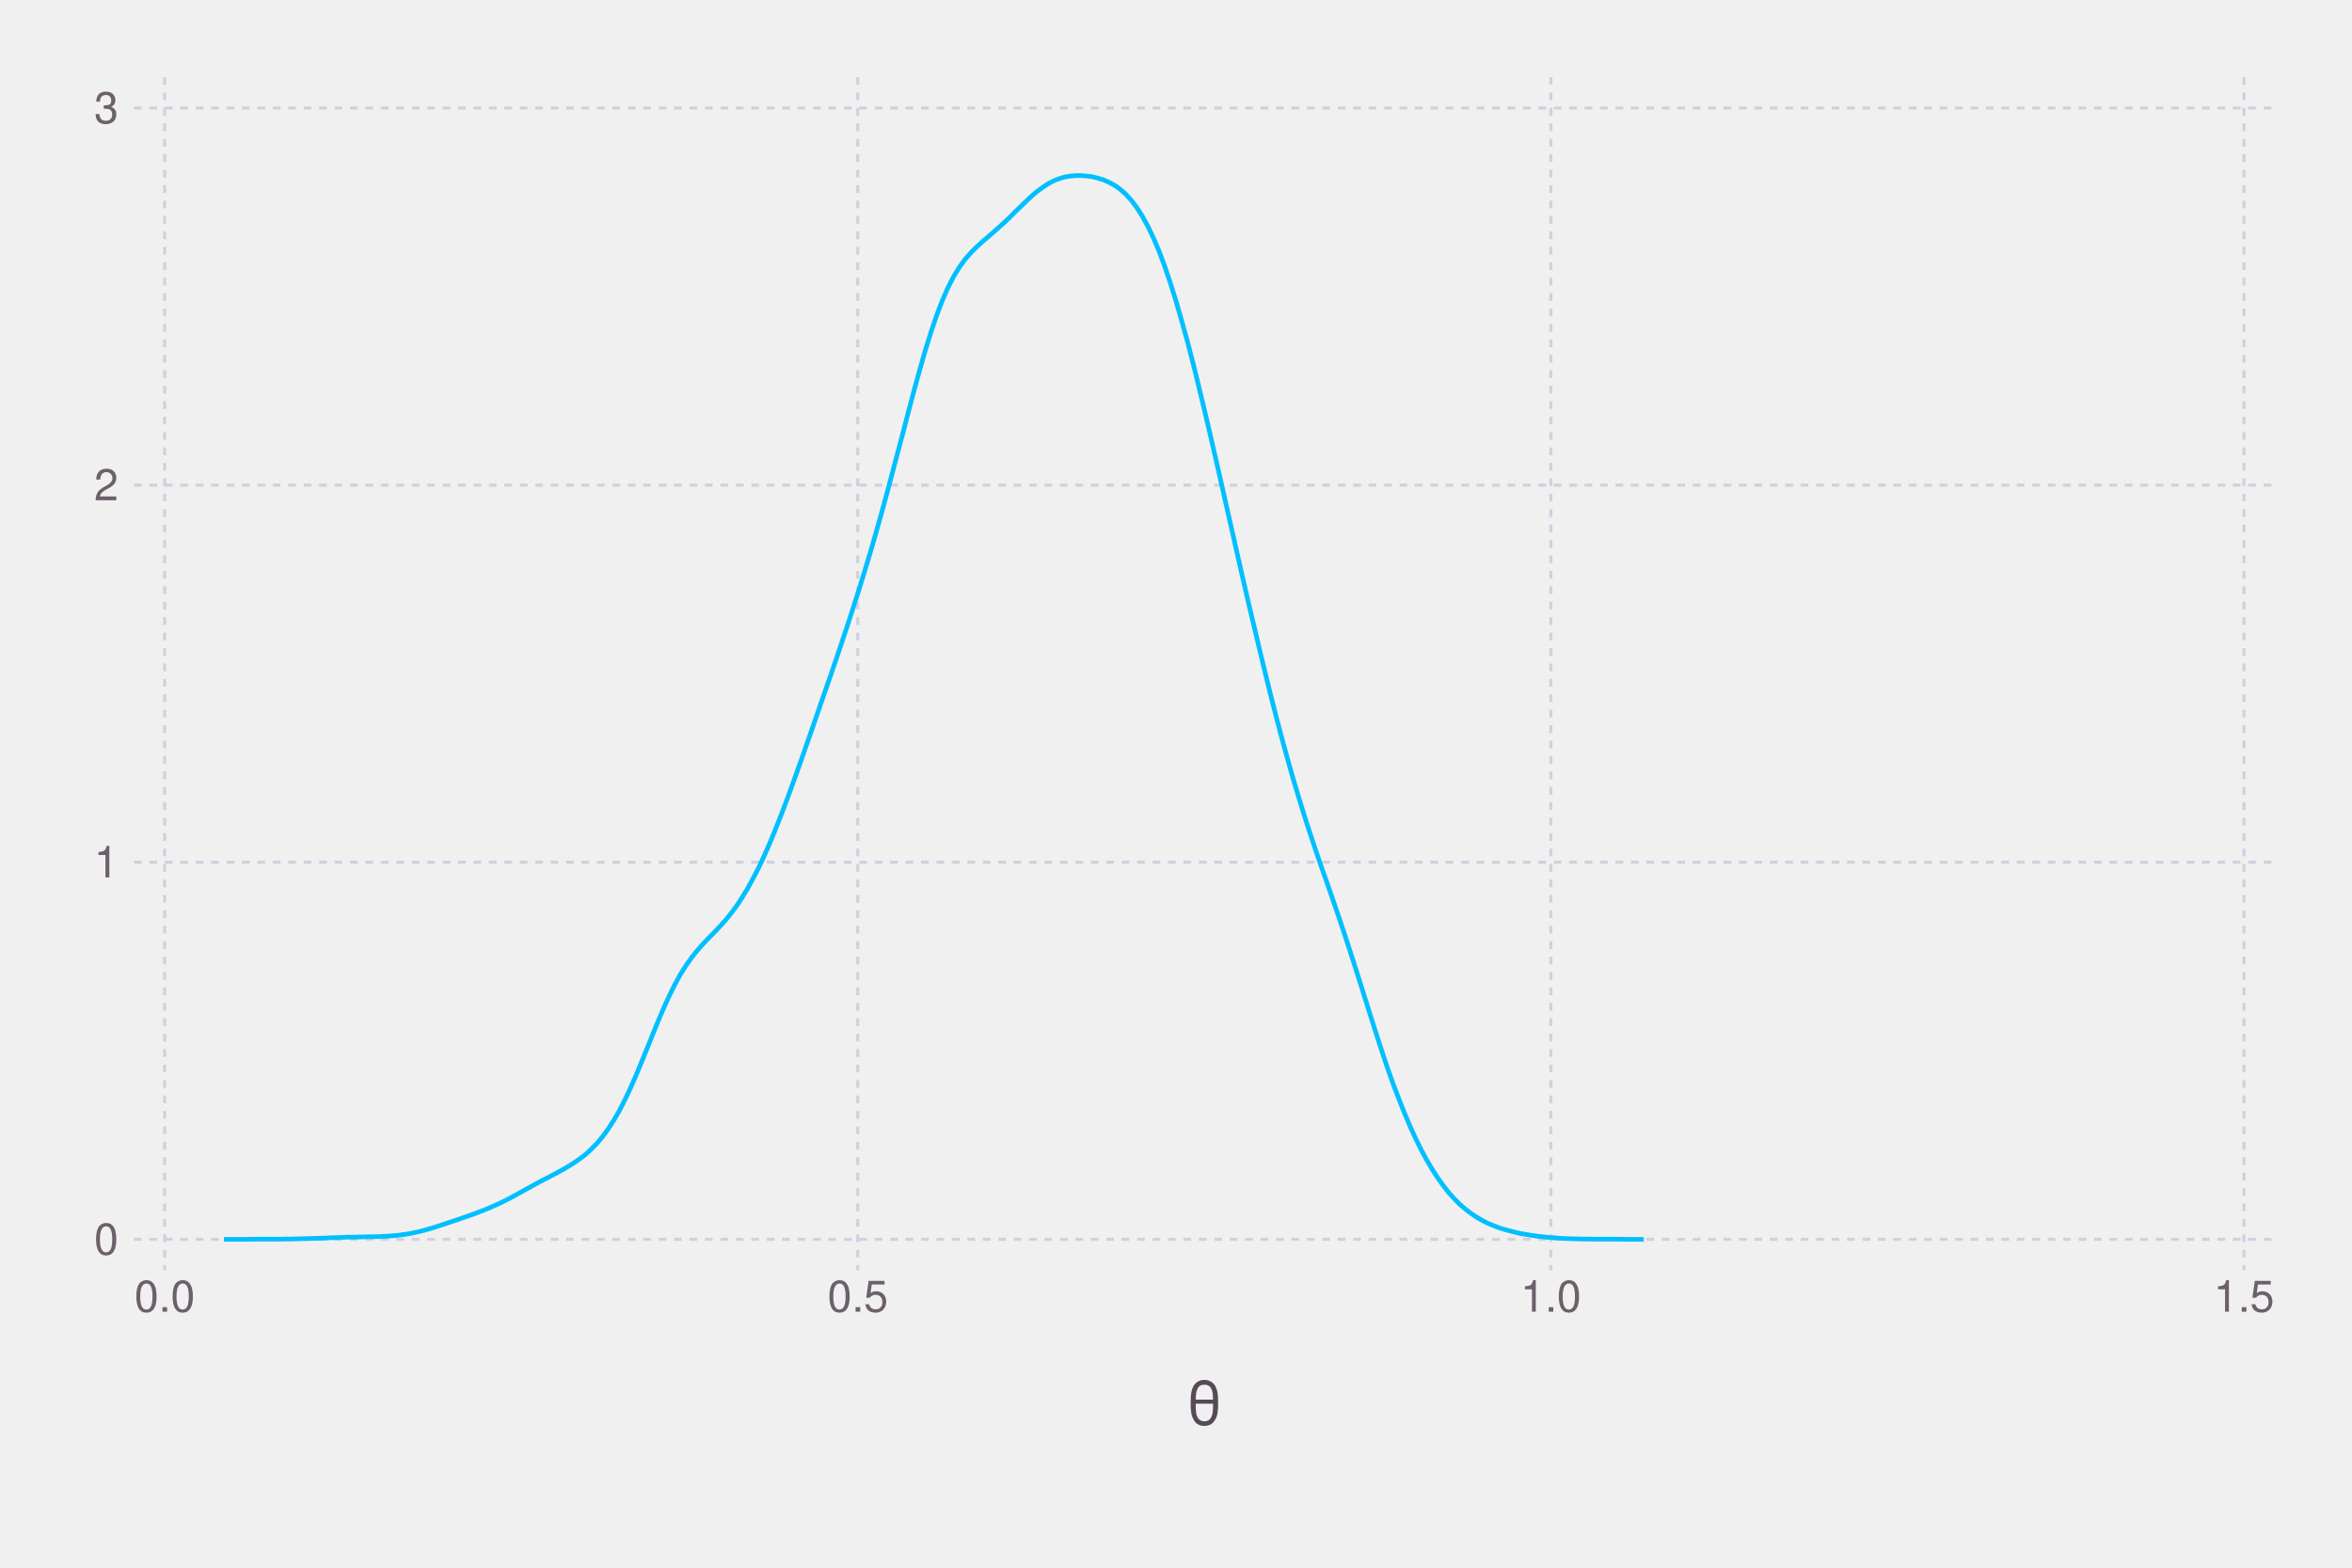
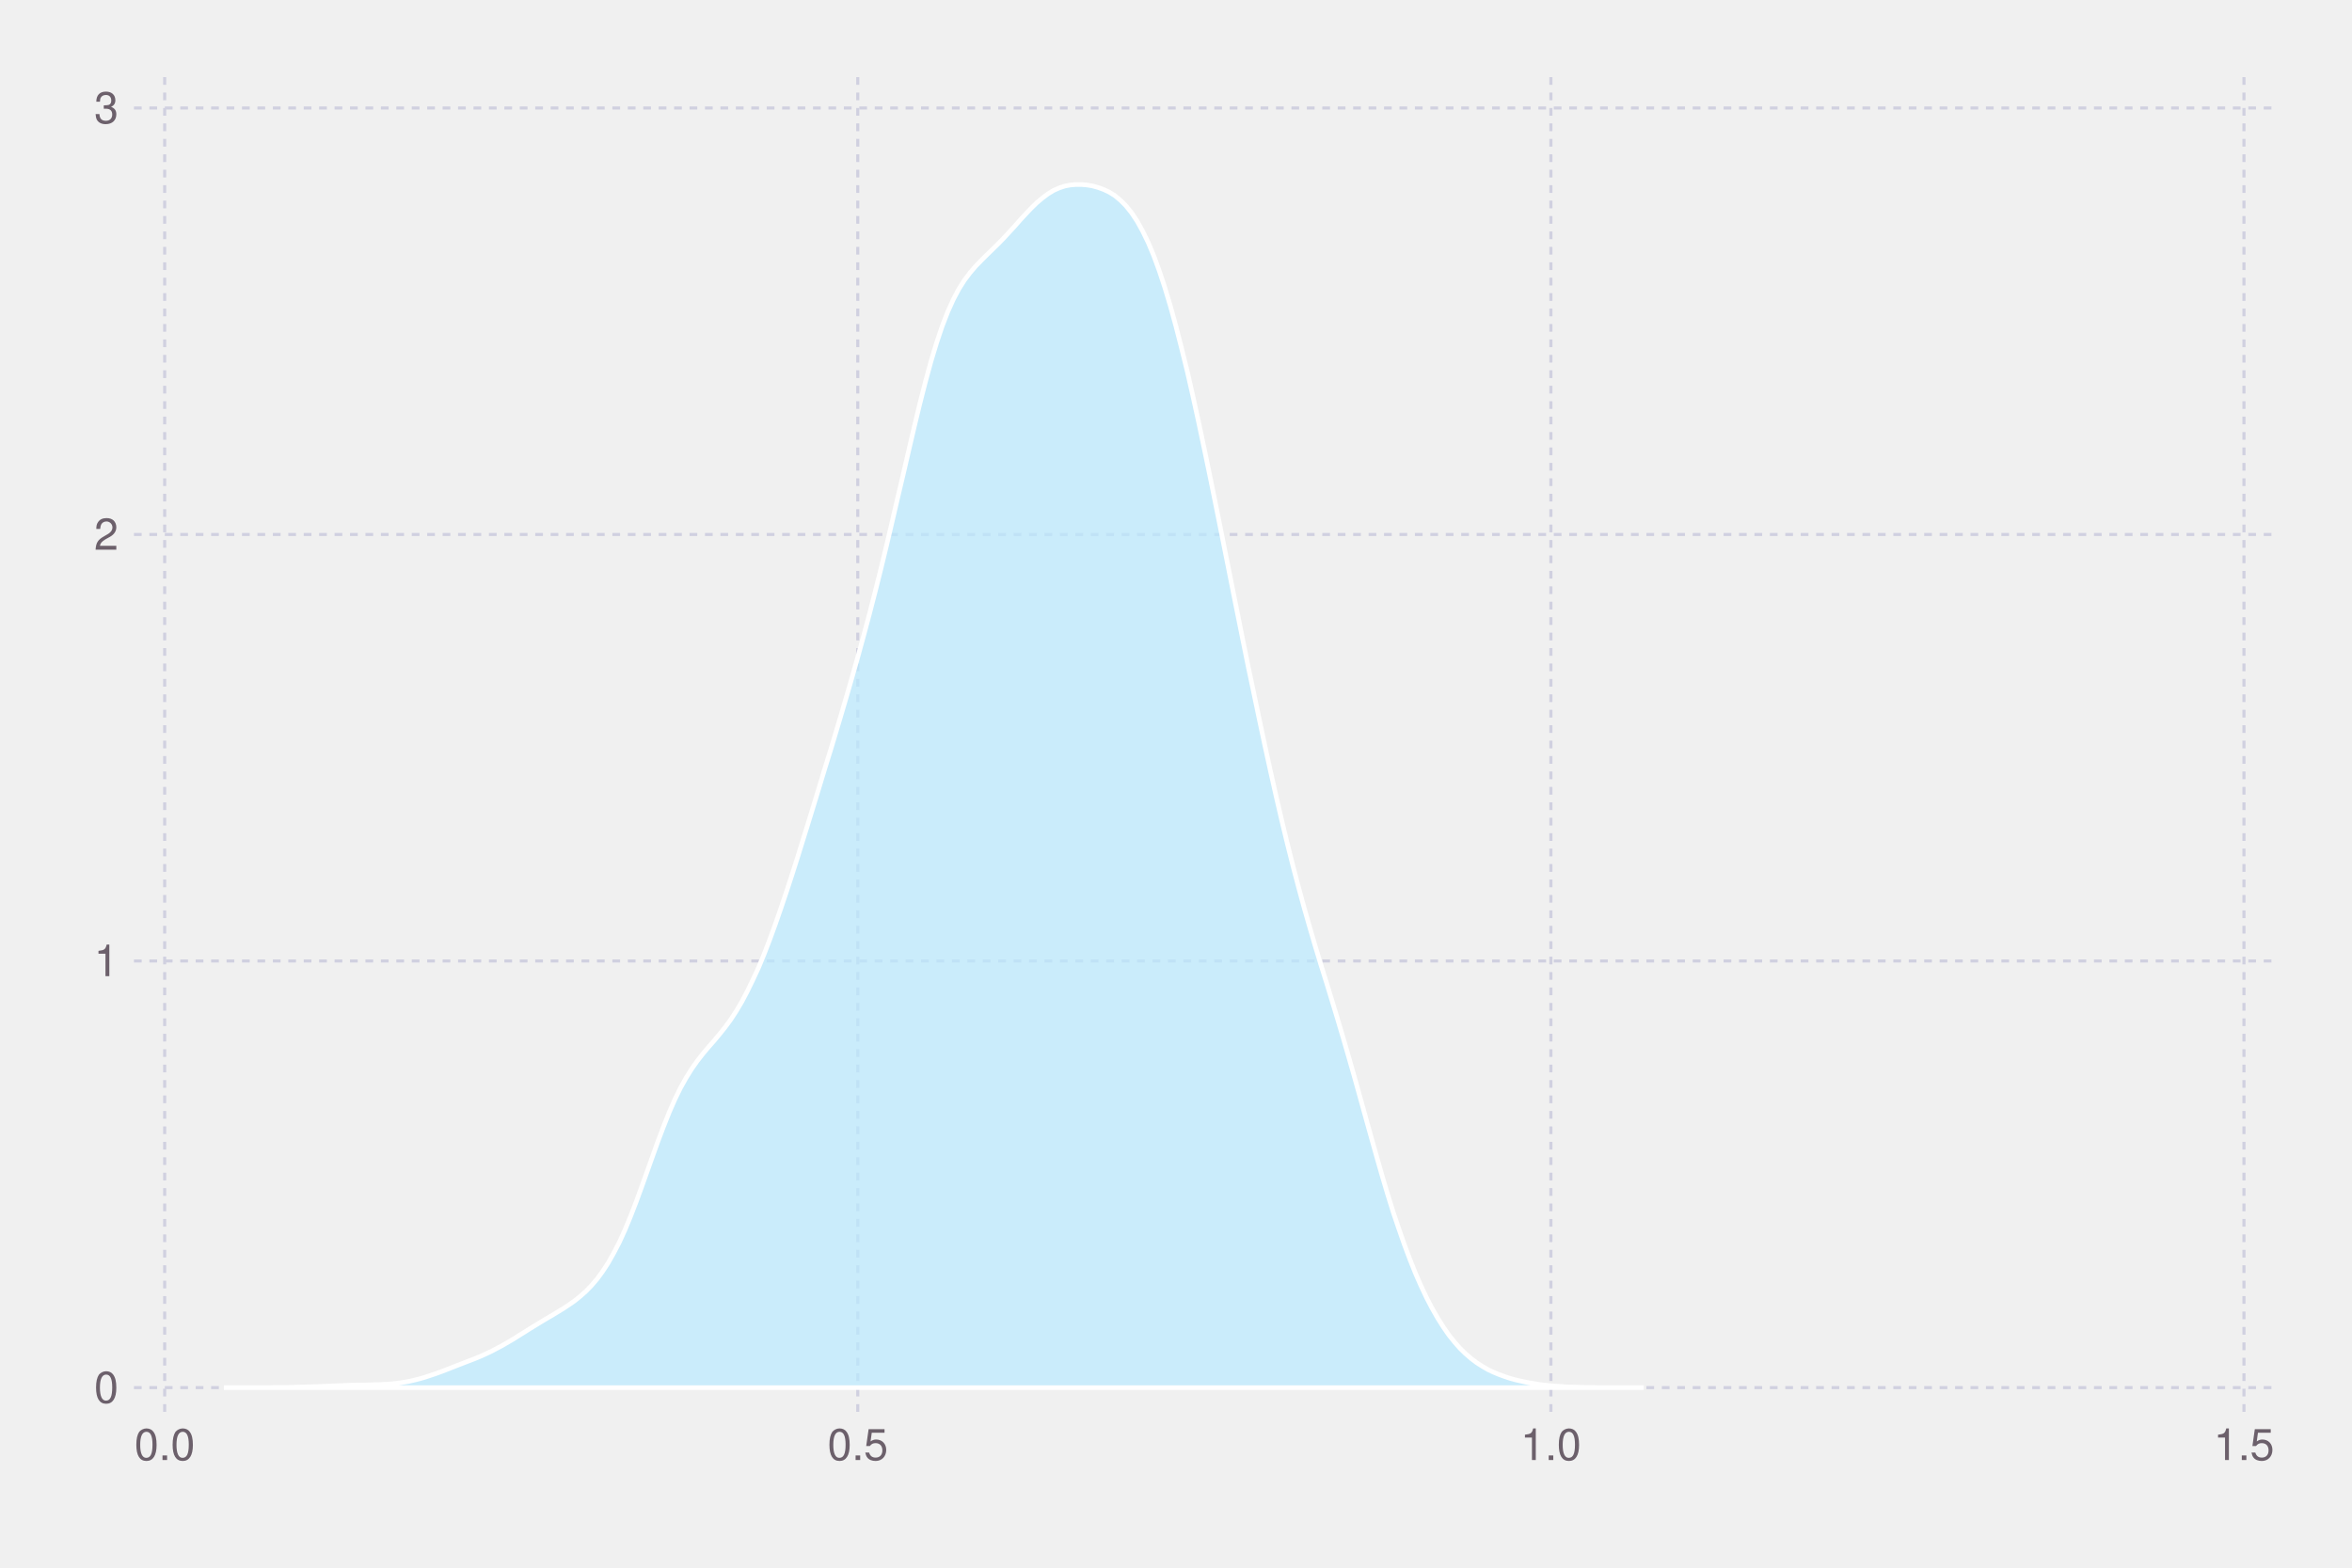
<svg xmlns="http://www.w3.org/2000/svg" version="1.2" width="152.4mm" height="101.6mm" viewBox="0 0 152.4 101.6" stroke="none" fill="#000000" stroke-width="0.3" font-size="3.88">
  <defs>
    <marker id="arrow" markerWidth="15" markerHeight="7" refX="5" refY="3.5" orient="auto" markerUnits="strokeWidth">
      <path d="M0,0 L15,3.5 L0,7 z" stroke="context-stroke" fill="context-stroke" />
    </marker>
  </defs>
-   <g class="plotroot xscalable yscalable" id="img-271b4cea-1">
-     <g font-size="3.88" font-family="'PT Sans','Helvetica Neue','Helvetica',sans-serif" fill="#564A55" stroke="#000000" stroke-opacity="0.000" id="img-271b4cea-2">
-       <g transform="translate(78.04,89.99)">
-         <g class="primitive">
-           <text text-anchor="middle" dy="0.6em">θ</text>
-         </g>
-       </g>
-     </g>
-     <g class="guide xlabels" font-size="2.82" font-family="'PT Sans Caption','Helvetica Neue','Helvetica',sans-serif" fill="#6C606B" id="img-271b4cea-3">
-       <g transform="translate(10.67,83.32)">
+   <g class="plotroot xscalable yscalable" id="img-53e207a3-1">
+     <g class="guide xlabels" font-size="2.82" font-family="'PT Sans Caption','Helvetica Neue','Helvetica',sans-serif" fill="#6C606B" id="img-53e207a3-2">
+       <g transform="translate(10.67,92.93)">
        <g class="primitive">
          <text text-anchor="middle" dy="0.6em">0.0</text>
        </g>
      </g>
-       <g transform="translate(55.58,83.32)">
+       <g transform="translate(55.58,92.93)">
        <g class="primitive">
          <text text-anchor="middle" dy="0.6em">0.5</text>
        </g>
      </g>
-       <g transform="translate(100.49,83.32)">
+       <g transform="translate(100.49,92.93)">
        <g class="primitive">
          <text text-anchor="middle" dy="0.6em">1.0</text>
        </g>
      </g>
-       <g transform="translate(145.4,83.32)">
+       <g transform="translate(145.4,92.93)">
        <g class="primitive">
          <text text-anchor="middle" dy="0.6em">1.5</text>
        </g>
      </g>
    </g>
-     <g clip-path="url(#img-271b4cea-4)">
-       <g id="img-271b4cea-5">
-         <g pointer-events="visible" stroke-width="0.3" fill="#000000" fill-opacity="0.000" stroke="#000000" stroke-opacity="0.000" class="guide background" id="img-271b4cea-6">
-           <g transform="translate(78.04,43.66)" id="img-271b4cea-7">
-             <path d="M-69.36,-38.66 L69.36,-38.66 69.36,38.66 -69.36,38.66  z" class="primitive" />
+     <g clip-path="url(#img-53e207a3-3)">
+       <g id="img-53e207a3-4">
+         <g pointer-events="visible" stroke-width="0.3" fill="#000000" fill-opacity="0.000" stroke="#000000" stroke-opacity="0.000" class="guide background" id="img-53e207a3-5">
+           <g transform="translate(78.04,48.46)" id="img-53e207a3-6">
+             <path d="M-69.36,-43.46 L69.36,-43.46 69.36,43.46 -69.36,43.46  z" class="primitive" />
          </g>
        </g>
-         <g class="guide ygridlines xfixed" stroke-dasharray="0.5,0.5" stroke-width="0.2" stroke="#D0D0E0" id="img-271b4cea-8">
-           <g transform="translate(78.04,80.32)" id="img-271b4cea-9">
+         <g class="guide ygridlines xfixed" stroke-dasharray="0.5,0.5" stroke-width="0.2" stroke="#D0D0E0" id="img-53e207a3-7">
+           <g transform="translate(78.04,89.93)" id="img-53e207a3-8">
            <path fill="none" d="M-69.36,0 L69.36,0 " class="primitive" />
          </g>
-           <g transform="translate(78.04,55.88)" id="img-271b4cea-10">
+           <g transform="translate(78.04,62.28)" id="img-53e207a3-9">
            <path fill="none" d="M-69.36,0 L69.36,0 " class="primitive" />
          </g>
-           <g transform="translate(78.04,31.44)" id="img-271b4cea-11">
+           <g transform="translate(78.04,34.64)" id="img-53e207a3-10">
            <path fill="none" d="M-69.36,0 L69.36,0 " class="primitive" />
          </g>
-           <g transform="translate(78.04,7)" id="img-271b4cea-12">
+           <g transform="translate(78.04,7)" id="img-53e207a3-11">
            <path fill="none" d="M-69.36,0 L69.36,0 " class="primitive" />
          </g>
        </g>
-         <g class="guide xgridlines yfixed" stroke-dasharray="0.5,0.5" stroke-width="0.2" stroke="#D0D0E0" id="img-271b4cea-13">
-           <g transform="translate(10.67,43.66)" id="img-271b4cea-14">
-             <path fill="none" d="M0,-38.66 L0,38.66 " class="primitive" />
+         <g class="guide xgridlines yfixed" stroke-dasharray="0.5,0.5" stroke-width="0.2" stroke="#D0D0E0" id="img-53e207a3-12">
+           <g transform="translate(10.67,48.46)" id="img-53e207a3-13">
+             <path fill="none" d="M0,-43.46 L0,43.46 " class="primitive" />
          </g>
-           <g transform="translate(55.58,43.66)" id="img-271b4cea-15">
-             <path fill="none" d="M0,-38.66 L0,38.66 " class="primitive" />
+           <g transform="translate(55.58,48.46)" id="img-53e207a3-14">
+             <path fill="none" d="M0,-43.46 L0,43.46 " class="primitive" />
          </g>
-           <g transform="translate(100.49,43.66)" id="img-271b4cea-16">
-             <path fill="none" d="M0,-38.66 L0,38.66 " class="primitive" />
+           <g transform="translate(100.49,48.46)" id="img-53e207a3-15">
+             <path fill="none" d="M0,-43.46 L0,43.46 " class="primitive" />
          </g>
-           <g transform="translate(145.4,43.66)" id="img-271b4cea-17">
-             <path fill="none" d="M0,-38.66 L0,38.66 " class="primitive" />
+           <g transform="translate(145.4,48.46)" id="img-53e207a3-16">
+             <path fill="none" d="M0,-43.46 L0,43.46 " class="primitive" />
          </g>
        </g>
-         <g class="plotpanel" id="img-271b4cea-18">
-           <g stroke-width="0.3" fill="#000000" fill-opacity="0.000" class="geometry" id="img-271b4cea-19">
-             <g class="color_LCHab{Float32}(70.0f0,60.0f0,240.0f0)" stroke-dasharray="none" stroke="#00BFFF" id="img-271b4cea-20">
-               <g transform="translate(60.51,56.55)" id="img-271b4cea-21">
-                 <path fill="none" d="M-46,23.77 L-45.64,23.77 -45.28,23.77 -44.92,23.77 -44.56,23.77 -44.2,23.76 -43.84,23.76 -43.47,23.76 -43.11,23.76 -42.75,23.76 -42.39,23.76 -42.03,23.75 -41.67,23.75 -41.31,23.74 -40.95,23.73 -40.59,23.72 -40.23,23.71 -39.87,23.7 -39.51,23.69 -39.14,23.67 -38.78,23.66 -38.42,23.65 -38.06,23.63 -37.7,23.63 -37.34,23.62 -36.98,23.61 -36.62,23.6 -36.26,23.6 -35.9,23.59 -35.54,23.57 -35.18,23.55 -34.82,23.52 -34.45,23.47 -34.09,23.42 -33.73,23.35 -33.37,23.27 -33.01,23.18 -32.65,23.08 -32.29,22.97 -31.93,22.85 -31.57,22.73 -31.21,22.61 -30.85,22.49 -30.49,22.36 -30.13,22.24 -29.76,22.11 -29.4,21.97 -29.04,21.83 -28.68,21.68 -28.32,21.52 -27.96,21.35 -27.6,21.17 -27.24,20.98 -26.88,20.78 -26.52,20.58 -26.16,20.38 -25.8,20.18 -25.44,19.99 -25.07,19.8 -24.71,19.61 -24.35,19.42 -23.99,19.22 -23.63,19.01 -23.27,18.78 -22.91,18.53 -22.55,18.25 -22.19,17.92 -21.83,17.55 -21.47,17.12 -21.11,16.63 -20.75,16.07 -20.38,15.44 -20.02,14.73 -19.66,13.97 -19.3,13.15 -18.94,12.28 -18.58,11.39 -18.22,10.5 -17.86,9.61 -17.5,8.77 -17.14,7.98 -16.78,7.25 -16.42,6.59 -16.05,6.01 -15.69,5.5 -15.33,5.05 -14.97,4.64 -14.61,4.26 -14.25,3.9 -13.89,3.52 -13.53,3.12 -13.17,2.68 -12.81,2.2 -12.45,1.66 -12.09,1.07 -11.73,0.41 -11.36,-0.3 -11,-1.07 -10.64,-1.89 -10.28,-2.76 -9.92,-3.67 -9.56,-4.62 -9.2,-5.6 -8.84,-6.6 -8.48,-7.62 -8.12,-8.65 -7.76,-9.68 -7.4,-10.73 -7.04,-11.77 -6.67,-12.83 -6.31,-13.89 -5.95,-14.96 -5.59,-16.04 -5.23,-17.15 -4.87,-18.28 -4.51,-19.45 -4.15,-20.64 -3.79,-21.88 -3.43,-23.16 -3.07,-24.47 -2.71,-25.82 -2.35,-27.19 -1.98,-28.58 -1.62,-29.97 -1.26,-31.33 -0.9,-32.64 -0.54,-33.89 -0.18,-35.05 0.18,-36.11 0.54,-37.05 0.9,-37.88 1.26,-38.59 1.62,-39.18 1.98,-39.69 2.35,-40.12 2.71,-40.49 3.07,-40.82 3.43,-41.13 3.79,-41.44 4.15,-41.76 4.51,-42.08 4.87,-42.42 5.23,-42.78 5.59,-43.13 5.95,-43.48 6.31,-43.82 6.67,-44.13 7.04,-44.4 7.4,-44.64 7.76,-44.83 8.12,-44.97 8.48,-45.08 8.84,-45.14 9.2,-45.17 9.56,-45.17 9.92,-45.14 10.28,-45.09 10.64,-45 11,-44.89 11.36,-44.73 11.73,-44.53 12.09,-44.27 12.45,-43.95 12.81,-43.55 13.17,-43.07 13.53,-42.5 13.89,-41.84 14.25,-41.08 14.61,-40.22 14.97,-39.26 15.33,-38.19 15.69,-37.04 16.05,-35.79 16.42,-34.46 16.78,-33.07 17.14,-31.61 17.5,-30.11 17.86,-28.58 18.22,-27.02 18.58,-25.44 18.94,-23.84 19.3,-22.25 19.66,-20.65 20.02,-19.07 20.38,-17.5 20.75,-15.95 21.11,-14.43 21.47,-12.94 21.83,-11.48 22.19,-10.07 22.55,-8.7 22.91,-7.39 23.27,-6.12 23.63,-4.91 23.99,-3.74 24.35,-2.62 24.71,-1.54 25.07,-0.48 25.44,0.56 25.8,1.6 26.16,2.65 26.52,3.72 26.88,4.82 27.24,5.93 27.6,7.07 27.96,8.22 28.32,9.36 28.68,10.5 29.04,11.61 29.4,12.68 29.76,13.7 30.13,14.67 30.49,15.58 30.85,16.43 31.21,17.22 31.57,17.95 31.93,18.62 32.29,19.23 32.65,19.79 33.01,20.29 33.37,20.75 33.73,21.15 34.09,21.51 34.45,21.82 34.82,22.1 35.18,22.34 35.54,22.55 35.9,22.73 36.26,22.88 36.62,23.02 36.98,23.13 37.34,23.23 37.7,23.32 38.06,23.4 38.42,23.46 38.78,23.52 39.14,23.57 39.51,23.61 39.87,23.65 40.23,23.67 40.59,23.7 40.95,23.72 41.31,23.73 41.67,23.74 42.03,23.75 42.39,23.75 42.75,23.76 43.11,23.76 43.47,23.76 43.84,23.76 44.2,23.76 44.56,23.76 44.92,23.77 45.28,23.77 45.64,23.77 46,23.77 " class="primitive" />
-               </g>
+         <g class="plotpanel" id="img-53e207a3-17">
+           <g class="geometry" stroke-width="0.3" fill-opacity="0.7" stroke="#FFFFFF" fill="#B9EAFF" id="img-53e207a3-18">
+             <g transform="translate(60.51,63.05)" id="img-53e207a3-19">
+               <path d="M-46,26.88 L-45.64,26.88 -45.28,26.88 -44.92,26.88 -44.56,26.88 -44.2,26.88 -43.84,26.88 -43.47,26.88 -43.11,26.88 -42.75,26.87 -42.39,26.87 -42.03,26.87 -41.67,26.86 -41.31,26.85 -40.95,26.84 -40.59,26.83 -40.23,26.82 -39.87,26.81 -39.51,26.79 -39.14,26.78 -38.78,26.76 -38.42,26.75 -38.06,26.73 -37.7,26.72 -37.34,26.71 -36.98,26.71 -36.62,26.7 -36.26,26.69 -35.9,26.68 -35.54,26.66 -35.18,26.64 -34.82,26.6 -34.45,26.55 -34.09,26.49 -33.73,26.41 -33.37,26.32 -33.01,26.22 -32.65,26.1 -32.29,25.98 -31.93,25.85 -31.57,25.71 -31.21,25.57 -30.85,25.43 -30.49,25.29 -30.13,25.15 -29.76,25.01 -29.4,24.86 -29.04,24.7 -28.68,24.53 -28.32,24.34 -27.96,24.15 -27.6,23.94 -27.24,23.73 -26.88,23.5 -26.52,23.28 -26.16,23.05 -25.8,22.83 -25.44,22.61 -25.07,22.39 -24.71,22.18 -24.35,21.96 -23.99,21.74 -23.63,21.5 -23.27,21.25 -22.91,20.96 -22.55,20.64 -22.19,20.27 -21.83,19.85 -21.47,19.36 -21.11,18.81 -20.75,18.17 -20.38,17.46 -20.02,16.67 -19.66,15.8 -19.3,14.87 -18.94,13.89 -18.58,12.88 -18.22,11.87 -17.86,10.87 -17.5,9.92 -17.14,9.02 -16.78,8.2 -16.42,7.46 -16.05,6.8 -15.69,6.22 -15.33,5.71 -14.97,5.25 -14.61,4.82 -14.25,4.41 -13.89,3.98 -13.53,3.53 -13.17,3.04 -12.81,2.49 -12.45,1.88 -12.09,1.2 -11.73,0.46 -11.36,-0.34 -11,-1.21 -10.64,-2.14 -10.28,-3.13 -9.92,-4.16 -9.56,-5.23 -9.2,-6.33 -8.84,-7.46 -8.48,-8.62 -8.12,-9.78 -7.76,-10.95 -7.4,-12.13 -7.04,-13.32 -6.67,-14.51 -6.31,-15.71 -5.95,-16.92 -5.59,-18.15 -5.23,-19.4 -4.87,-20.68 -4.51,-22 -4.15,-23.35 -3.79,-24.75 -3.43,-26.19 -3.07,-27.68 -2.71,-29.21 -2.35,-30.76 -1.98,-32.33 -1.62,-33.89 -1.26,-35.43 -0.9,-36.92 -0.54,-38.33 -0.18,-39.65 0.18,-40.84 0.54,-41.91 0.9,-42.84 1.26,-43.64 1.62,-44.32 1.98,-44.89 2.35,-45.38 2.71,-45.8 3.07,-46.17 3.43,-46.53 3.79,-46.88 4.15,-47.23 4.51,-47.6 4.87,-47.99 5.23,-48.38 5.59,-48.79 5.95,-49.18 6.31,-49.56 6.67,-49.91 7.04,-50.22 7.4,-50.49 7.76,-50.71 8.12,-50.87 8.48,-50.99 8.84,-51.06 9.2,-51.09 9.56,-51.09 9.92,-51.06 10.28,-51 10.64,-50.9 11,-50.77 11.36,-50.6 11.73,-50.37 12.09,-50.07 12.45,-49.71 12.81,-49.26 13.17,-48.72 13.53,-48.07 13.89,-47.33 14.25,-46.47 14.61,-45.49 14.97,-44.4 15.33,-43.2 15.69,-41.89 16.05,-40.48 16.42,-38.98 16.78,-37.4 17.14,-35.76 17.5,-34.06 17.86,-32.33 18.22,-30.56 18.58,-28.77 18.94,-26.97 19.3,-25.16 19.66,-23.36 20.02,-21.57 20.38,-19.79 20.75,-18.04 21.11,-16.32 21.47,-14.63 21.83,-12.99 22.19,-11.39 22.55,-9.84 22.91,-8.35 23.27,-6.92 23.63,-5.55 23.99,-4.23 24.35,-2.97 24.71,-1.74 25.07,-0.55 25.44,0.63 25.8,1.81 26.16,3 26.52,4.21 26.88,5.45 27.24,6.71 27.6,8 27.96,9.3 28.32,10.59 28.68,11.87 29.04,13.13 29.4,14.34 29.76,15.5 30.13,16.59 30.49,17.62 30.85,18.58 31.21,19.48 31.57,20.3 31.93,21.06 32.29,21.75 32.65,22.38 33.01,22.95 33.37,23.47 33.73,23.92 34.09,24.33 34.45,24.68 34.82,25 35.18,25.27 35.54,25.5 35.9,25.71 36.26,25.88 36.62,26.03 36.98,26.16 37.34,26.28 37.7,26.38 38.06,26.46 38.42,26.54 38.78,26.6 39.14,26.66 39.51,26.71 39.87,26.75 40.23,26.78 40.59,26.8 40.95,26.83 41.31,26.84 41.67,26.85 42.03,26.86 42.39,26.87 42.75,26.87 43.11,26.88 43.47,26.88 43.84,26.88 44.2,26.88 44.56,26.88 44.92,26.88 45.28,26.88 45.64,26.88 46,26.88  z" class="primitive" />
            </g>
          </g>
        </g>
      </g>
    </g>
-     <g class="guide ylabels" font-size="2.82" font-family="'PT Sans Caption','Helvetica Neue','Helvetica',sans-serif" fill="#6C606B" id="img-271b4cea-22">
-       <g transform="translate(7.67,80.32)" id="img-271b4cea-23">
+     <g class="guide ylabels" font-size="2.82" font-family="'PT Sans Caption','Helvetica Neue','Helvetica',sans-serif" fill="#6C606B" id="img-53e207a3-20">
+       <g transform="translate(7.67,89.93)" id="img-53e207a3-21">
        <g class="primitive">
          <text text-anchor="end" dy="0.35em">0</text>
        </g>
      </g>
-       <g transform="translate(7.67,55.88)" id="img-271b4cea-24">
+       <g transform="translate(7.67,62.28)" id="img-53e207a3-22">
        <g class="primitive">
          <text text-anchor="end" dy="0.35em">1</text>
        </g>
      </g>
-       <g transform="translate(7.67,31.44)" id="img-271b4cea-25">
+       <g transform="translate(7.67,34.64)" id="img-53e207a3-23">
        <g class="primitive">
          <text text-anchor="end" dy="0.35em">2</text>
        </g>
      </g>
-       <g transform="translate(7.67,7)" id="img-271b4cea-26">
+       <g transform="translate(7.67,7)" id="img-53e207a3-24">
        <g class="primitive">
          <text text-anchor="end" dy="0.35em">3</text>
        </g>
      </g>
    </g>
  </g>
  <defs>
-     <clipPath id="img-271b4cea-4">
-       <path d="M8.67,5 L147.4,5 147.4,82.32 8.67,82.32 " />
+     <clipPath id="img-53e207a3-3">
+       <path d="M8.67,5 L147.4,5 147.4,91.93 8.67,91.93 " />
    </clipPath>
  </defs>
</svg>
